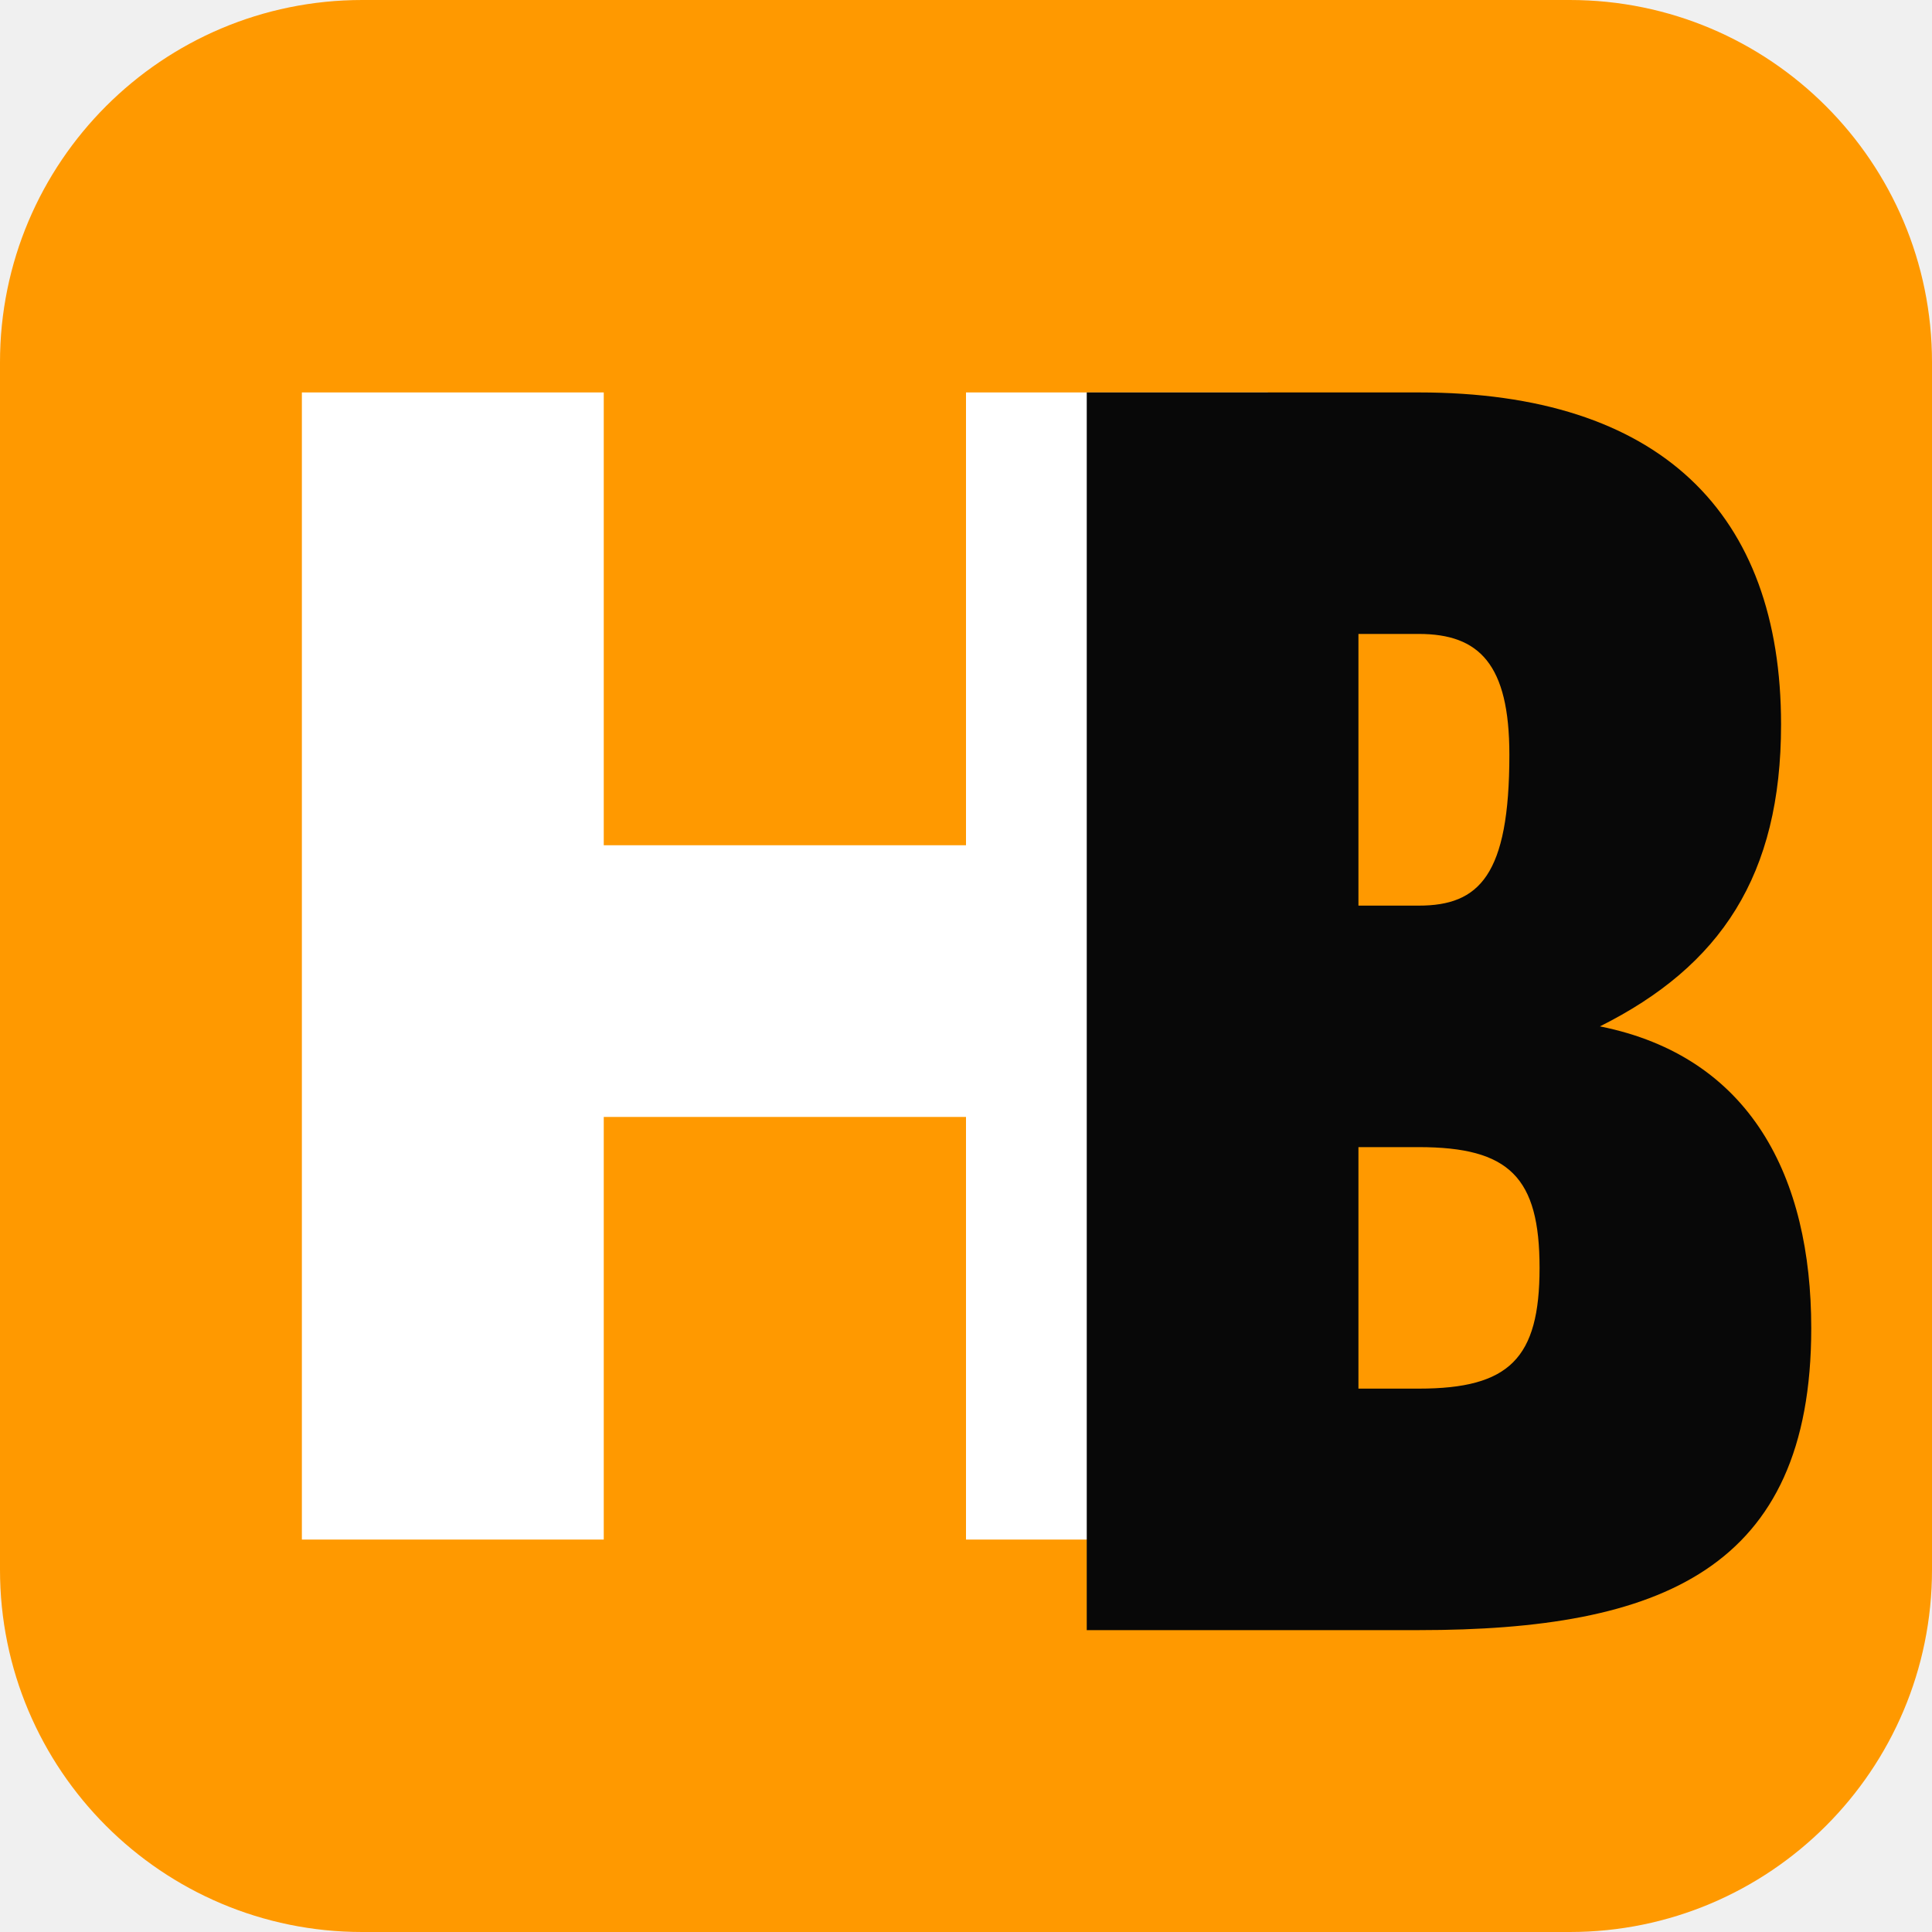
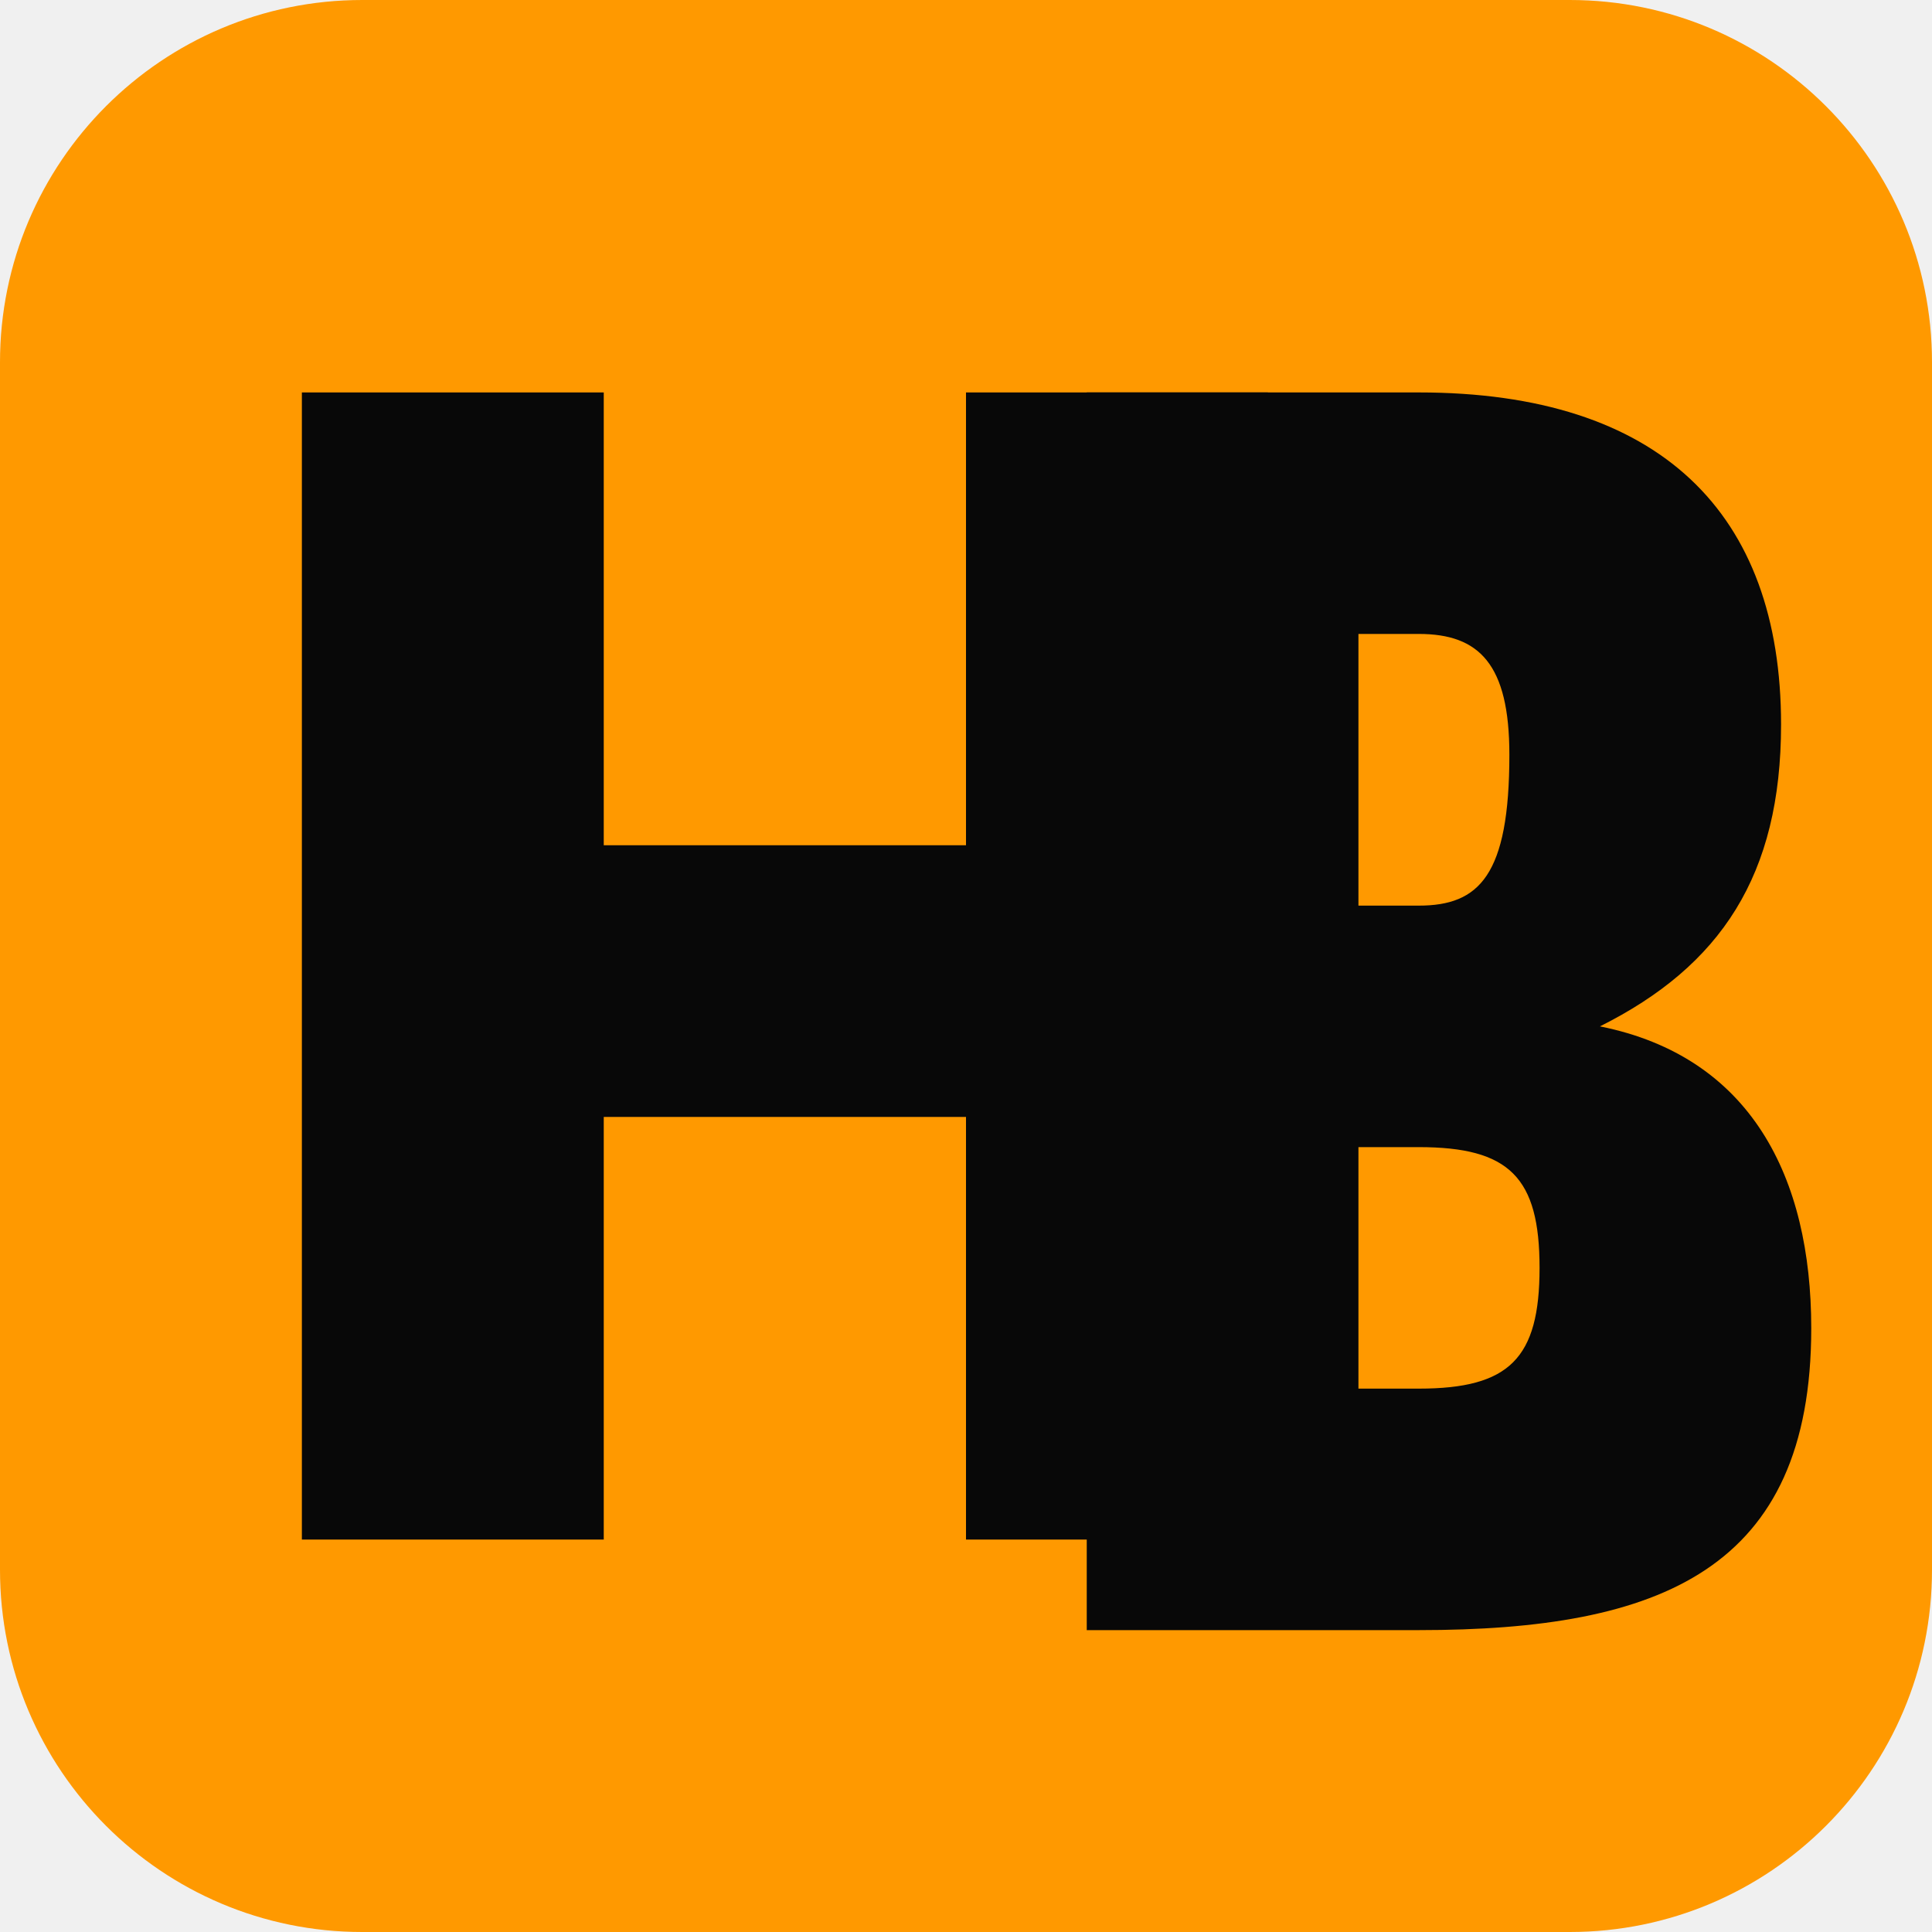
<svg xmlns="http://www.w3.org/2000/svg" viewBox="0 0 64 64">
  <rect width="64" height="64" rx="12" fill="#ff9900" />
-   <path d="M10 13h10v15h12V13h10v38H32V37H20v14H10z" fill="#fff" />
+   <path d="M10 13h10v15h12V13h10v38H32V37H20v14H10z" fill="#080808" />
  <path d="M39 13h11c8 0 12 4 12 11 0 5-2 8-6 10 5 1 7 5 7 10 0 8-5 10-13 10H39V13zm9 8v9h2c2 0 3-1 3-5 0-3-1-4-3-4h-2zm0 17v8h2c3 0 4-1 4-4s-1-4-4-4h-2z" fill="#080808" transform="translate(-3 0)" />
</svg>
